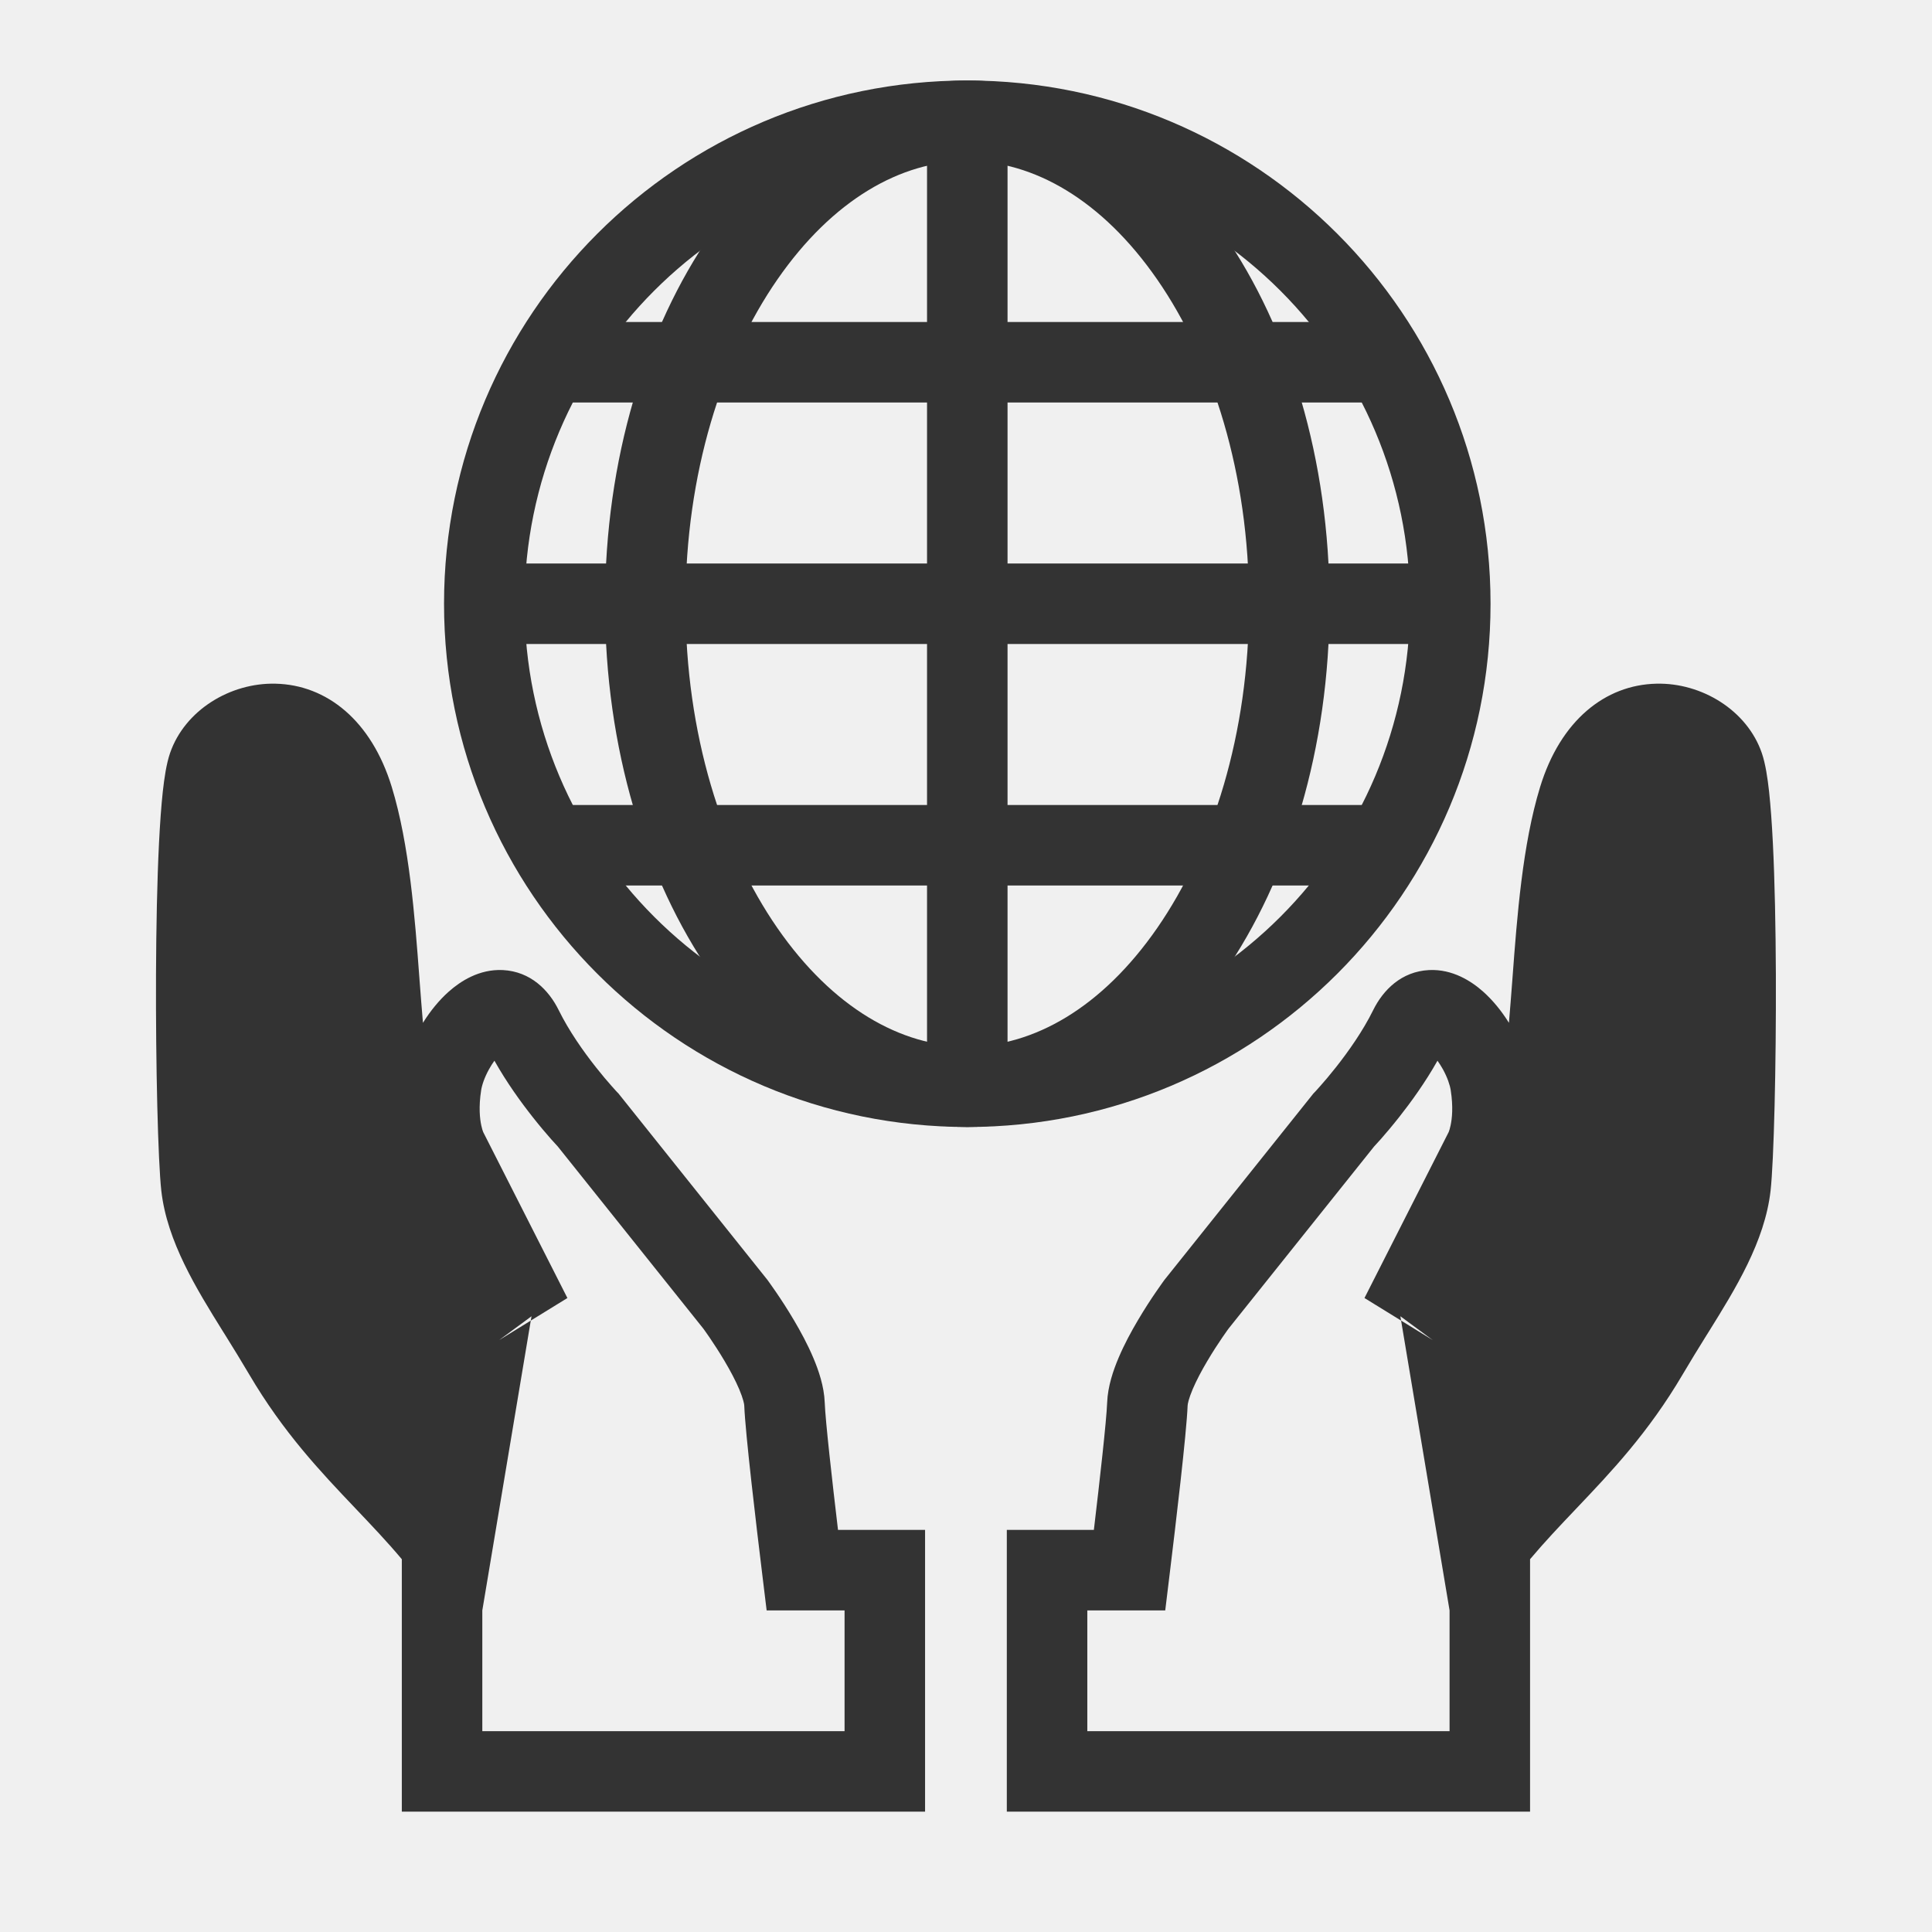
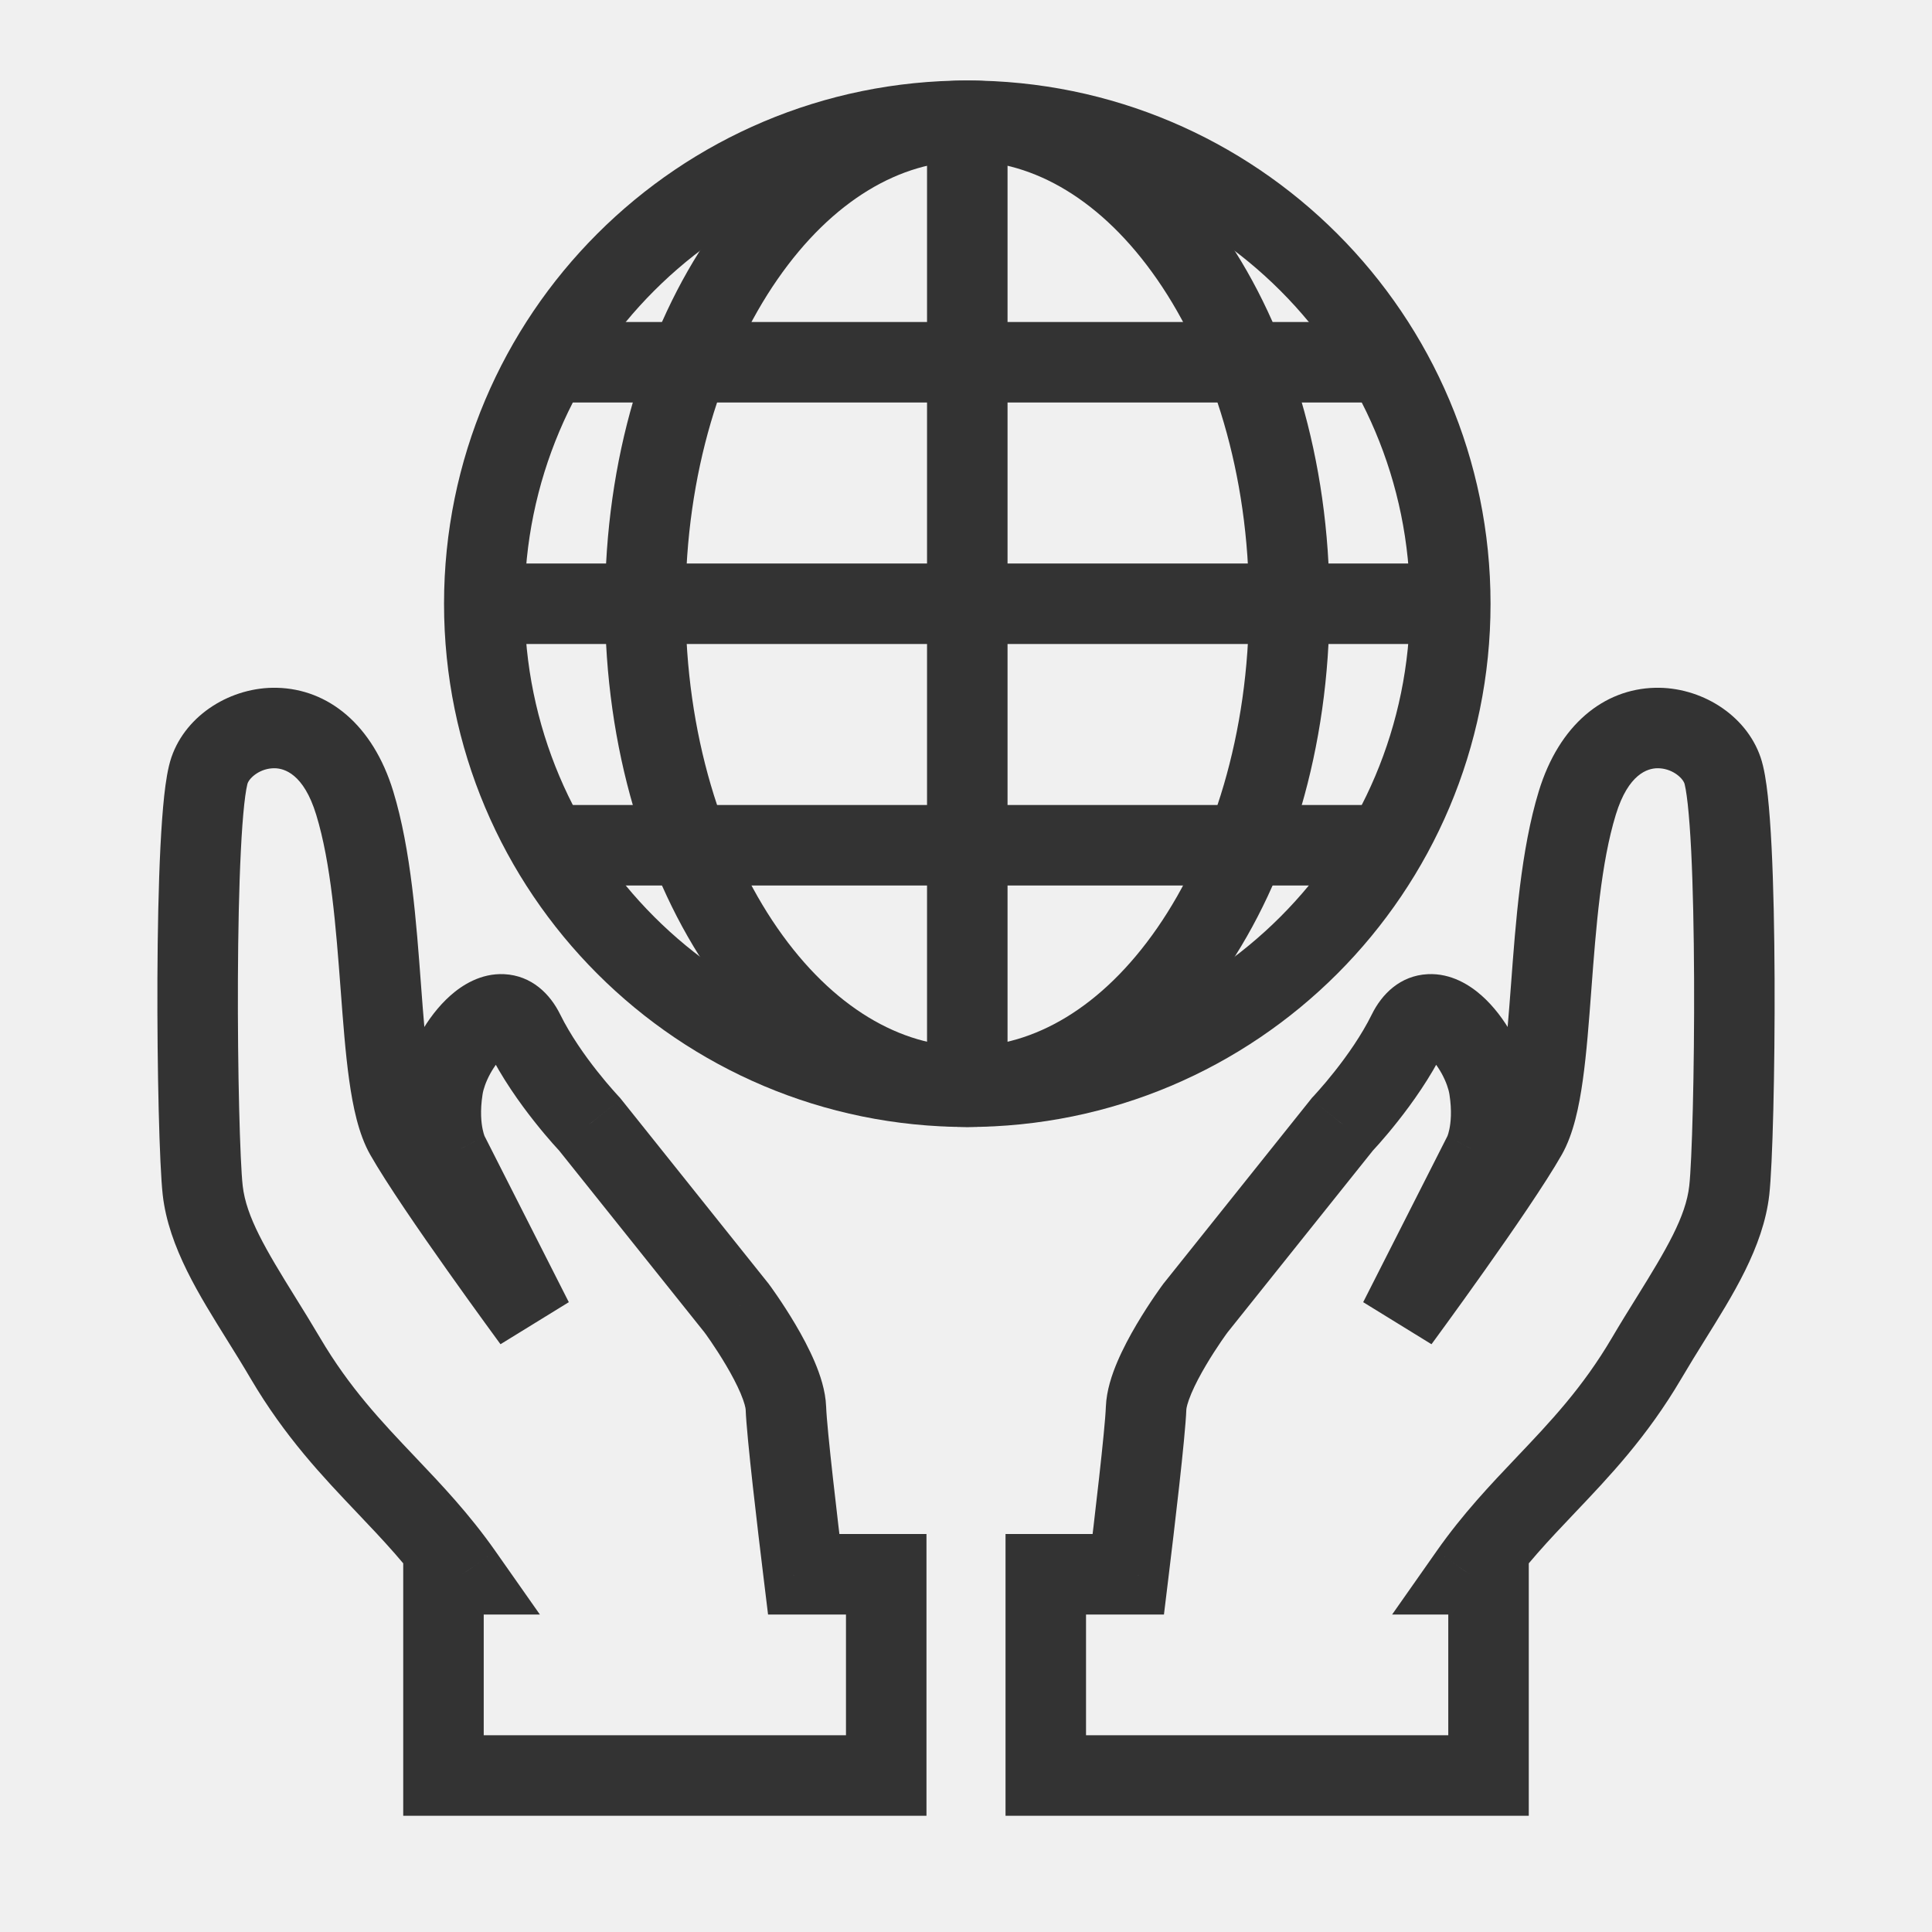
<svg xmlns="http://www.w3.org/2000/svg" width="48" height="48" viewBox="0 0 48 48" fill="none">
  <g clip-path="url(#clip0)">
-     <path fill-rule="evenodd" clip-rule="evenodd" d="M22.983 38.01L20.82 38.01C20.674 36.78 20.507 35.301 20.49 34.846C20.475 34.444 20.338 34.045 20.206 33.734C20.067 33.404 19.891 33.08 19.727 32.803C19.562 32.523 19.4 32.276 19.279 32.1C19.218 32.011 19.168 31.939 19.131 31.888C19.113 31.863 19.099 31.842 19.088 31.828L19.076 31.811L19.072 31.806L19.07 31.803C19.07 31.803 19.07 31.803 18.267 32.399L19.07 31.803L19.059 31.789L15.366 27.168L15.336 27.137L15.335 27.136L15.329 27.13L15.302 27.101C15.277 27.073 15.239 27.032 15.191 26.977C15.094 26.868 14.958 26.709 14.805 26.515C14.493 26.12 14.134 25.611 13.882 25.099C13.634 24.595 13.178 24.136 12.494 24.101C11.906 24.072 11.438 24.381 11.153 24.633C10.914 24.845 10.693 25.114 10.508 25.412C10.479 25.077 10.452 24.719 10.423 24.343L10.418 24.276C10.306 22.779 10.171 20.985 9.734 19.555C9.228 17.9 8.118 17.015 6.845 16.986C5.719 16.959 4.591 17.646 4.225 18.71C4.134 18.975 4.082 19.33 4.045 19.664C4.006 20.025 3.975 20.46 3.951 20.935C3.903 21.889 3.881 23.049 3.876 24.204C3.867 26.488 3.926 28.858 4.008 29.586C4.151 30.847 4.885 32.027 5.539 33.079C5.562 33.115 5.584 33.151 5.607 33.187C5.804 33.505 6 33.821 6.192 34.148C7.044 35.596 7.971 36.571 8.819 37.463L8.836 37.481C9.239 37.905 9.62 38.306 9.983 38.738L9.983 45.01L22.983 45.01L22.983 38.01ZM11.983 40.01L11.983 43.01L20.983 43.01L20.983 40.01L19.047 40.01L18.94 39.13C18.791 37.911 18.516 35.601 18.491 34.921C18.49 34.883 18.465 34.752 18.365 34.514C18.272 34.296 18.144 34.054 18.005 33.82C17.869 33.589 17.731 33.38 17.628 33.228C17.576 33.153 17.534 33.093 17.505 33.052C17.491 33.032 17.48 33.017 17.473 33.008L13.856 28.482C13.848 28.474 13.84 28.466 13.831 28.455C13.797 28.419 13.749 28.366 13.691 28.301C13.575 28.169 13.415 27.982 13.236 27.755C12.947 27.389 12.59 26.898 12.284 26.353C12.237 26.418 12.19 26.491 12.146 26.572C12.037 26.77 11.974 26.957 11.954 27.087C11.889 27.504 11.922 27.795 11.957 27.959C11.974 28.042 11.993 28.095 12.002 28.118C12.004 28.122 12.005 28.126 12.006 28.128L14.097 32.249L12.4 33.295L13.205 32.702" fill="#333333" />
-     <path fill-rule="evenodd" clip-rule="evenodd" d="M25.014 38.01L27.177 38.01C27.323 36.78 27.49 35.301 27.507 34.846C27.522 34.444 27.659 34.045 27.791 33.734C27.93 33.404 28.106 33.08 28.27 32.803C28.435 32.523 28.597 32.276 28.718 32.1C28.779 32.011 28.829 31.939 28.866 31.888C28.884 31.863 28.898 31.842 28.909 31.828L28.921 31.811L28.925 31.806L28.927 31.803C28.927 31.803 28.927 31.803 29.73 32.399L28.927 31.803L28.938 31.789L32.631 27.168L32.661 27.137L32.662 27.136L32.668 27.13L32.695 27.101C32.72 27.073 32.758 27.032 32.806 26.977C32.903 26.868 33.039 26.709 33.192 26.515C33.504 26.12 33.863 25.611 34.115 25.099C34.363 24.595 34.819 24.136 35.503 24.101C36.091 24.072 36.559 24.381 36.844 24.633C37.083 24.845 37.304 25.114 37.489 25.412C37.518 25.077 37.545 24.719 37.574 24.343L37.579 24.276C37.691 22.779 37.825 20.985 38.263 19.555C38.769 17.9 39.879 17.015 41.152 16.986C42.278 16.959 43.406 17.646 43.772 18.71C43.863 18.975 43.915 19.33 43.952 19.664C43.991 20.025 44.022 20.46 44.046 20.935C44.094 21.889 44.116 23.049 44.121 24.204C44.13 26.488 44.071 28.858 43.989 29.586C43.846 30.847 43.112 32.027 42.458 33.079C42.435 33.115 42.413 33.151 42.39 33.187C42.193 33.505 41.997 33.821 41.805 34.148C40.953 35.596 40.026 36.571 39.178 37.463L39.161 37.481C38.758 37.905 38.377 38.306 38.014 38.738L38.014 45.01L25.014 45.01L25.014 38.01ZM36.014 40.01L36.014 43.01L27.014 43.01L27.014 40.01L28.95 40.01L29.057 39.13C29.206 37.911 29.481 35.601 29.506 34.921C29.507 34.883 29.532 34.752 29.632 34.514C29.725 34.296 29.853 34.054 29.992 33.82C30.128 33.589 30.265 33.38 30.369 33.228C30.421 33.153 30.463 33.093 30.492 33.052C30.506 33.032 30.517 33.017 30.524 33.008L34.141 28.482C34.149 28.474 34.157 28.466 34.166 28.455C34.2 28.419 34.248 28.366 34.306 28.301C34.422 28.169 34.581 27.982 34.761 27.755C35.05 27.389 35.407 26.898 35.714 26.353C35.76 26.418 35.807 26.491 35.852 26.572C35.96 26.77 36.023 26.957 36.043 27.087C36.108 27.504 36.075 27.795 36.04 27.959C36.023 28.042 36.004 28.095 35.995 28.118C35.993 28.122 35.992 28.126 35.991 28.128L33.9 32.249L35.597 33.295L34.792 32.702" fill="#333333" />
    <path fill-rule="evenodd" clip-rule="evenodd" d="M24.032 26C30.107 26 35.032 21.075 35.032 15C35.032 8.925 30.107 4 24.032 4C17.957 4 13.032 8.925 13.032 15C13.032 21.075 17.957 26 24.032 26ZM24.032 28C31.212 28 37.032 22.18 37.032 15C37.032 7.82 31.212 2 24.032 2C16.852 2 11.032 7.82 11.032 15C11.032 22.18 16.852 28 24.032 28Z" fill="#333333" />
    <path fill-rule="evenodd" clip-rule="evenodd" d="M28.752 23.054C30.121 21.076 31.032 18.235 31.032 15C31.032 11.765 30.121 8.924 28.752 6.946C27.377 4.96 25.675 4 24.032 4C22.389 4 20.687 4.96 19.312 6.946C17.943 8.924 17.032 11.765 17.032 15C17.032 18.235 17.943 21.076 19.312 23.054C20.687 25.04 22.389 26 24.032 26C25.675 26 27.377 25.04 28.752 23.054ZM24.032 28C29.003 28 33.032 22.18 33.032 15C33.032 7.82 29.003 2 24.032 2C19.061 2 15.032 7.82 15.032 15C15.032 22.18 19.061 28 24.032 28Z" fill="#333333" />
    <path fill-rule="evenodd" clip-rule="evenodd" d="M23.032 27V3H25.032V27H23.032Z" fill="#333333" />
    <path fill-rule="evenodd" clip-rule="evenodd" d="M12.032 14L36.032 14L36.032 16L12.032 16L12.032 14Z" fill="#333333" />
    <path fill-rule="evenodd" clip-rule="evenodd" d="M14.032 8L34.032 8L34.032 10L14.032 10L14.032 8Z" fill="#333333" />
    <path fill-rule="evenodd" clip-rule="evenodd" d="M14.032 20L34.032 20L34.032 22L14.032 22L14.032 20Z" fill="#333333" />
+     <path d="M22.018 44.112L23.018 44.112L23.018 45.112L22.018 45.112L22.018 44.112ZM22.018 39.112L22.018 38.112L23.018 38.112L23.018 39.112L22.018 39.112ZM11.018 44.112L11.018 45.112L10.018 45.112L10.018 44.112L11.018 44.112ZM11.018 39.112L10.018 39.112L10.018 38.112L11.018 38.112L11.018 39.112ZM11.49 39.112L12.308 38.538L13.413 40.112L11.49 40.112L11.49 39.112ZM9.596 36.894L10.321 36.205L10.321 36.205L9.596 36.894ZM7.089 33.743L7.951 33.236L7.951 33.236L7.089 33.743ZM6.491 32.762L7.34 32.234L7.34 32.234L6.491 32.762ZM5.037 29.576L6.03 29.463L6.03 29.463L5.037 29.576ZM5.206 19.137L4.26 18.812L4.26 18.812L5.206 19.137ZM8.813 19.949L7.856 20.242L7.856 20.242L8.813 19.949ZM9.461 24.52L8.464 24.595L8.464 24.595L9.461 24.52ZM10.067 28.193L10.937 27.699L10.937 27.699L10.067 28.193ZM13.24 32.804L14.132 32.352L12.435 33.397L13.24 32.804ZM11.152 28.688L12.025 28.2L12.034 28.218L12.044 28.236L11.152 28.688ZM11.001 27.037L10.012 26.884L10.012 26.884L11.001 27.037ZM14.647 27.929L15.37 27.239L15.4 27.271L15.428 27.305L14.647 27.929ZM18.302 32.502L19.083 31.878L19.094 31.891L19.105 31.906L18.302 32.502ZM19.525 34.986L18.526 35.023L18.526 35.023L19.525 34.986ZM19.968 39.112L19.968 40.112L19.082 40.112L18.975 39.233L19.968 39.112ZM21.018 44.112L21.018 39.112L23.018 39.112L23.018 44.112L21.018 44.112ZM11.018 43.112L22.018 43.112L22.018 45.112L11.018 45.112L11.018 43.112ZM12.018 39.112L12.018 44.112L10.018 44.112L10.018 39.112L12.018 39.112ZM11.49 40.112L11.018 40.112L11.018 38.112L11.49 38.112L11.49 40.112ZM10.671 39.686C10.116 38.895 9.523 38.269 8.871 37.583L10.321 36.205C10.964 36.882 11.656 37.608 12.308 38.538L10.671 39.686ZM8.871 37.583C8.019 36.686 7.085 35.708 6.227 34.25L7.951 33.236C8.681 34.476 9.469 35.309 10.321 36.205L8.871 37.583ZM6.227 34.25C6.035 33.923 5.839 33.607 5.641 33.29L7.34 32.234C7.536 32.549 7.744 32.885 7.951 33.236L6.227 34.25ZM5.641 33.29C4.971 32.21 4.191 30.993 4.043 29.688L6.03 29.463C6.117 30.227 6.593 31.032 7.34 32.234L5.641 33.29ZM4.043 29.688C3.961 28.96 3.902 26.591 3.911 24.307C3.916 23.151 3.938 21.991 3.986 21.038C4.01 20.562 4.041 20.128 4.08 19.767C4.117 19.432 4.169 19.078 4.26 18.812L6.152 19.462C6.152 19.46 6.149 19.471 6.142 19.499C6.135 19.526 6.128 19.563 6.119 19.611C6.102 19.707 6.085 19.831 6.068 19.984C6.035 20.291 6.006 20.682 5.984 21.138C5.938 22.048 5.916 23.175 5.911 24.315C5.901 26.62 5.963 28.871 6.03 29.463L4.043 29.688ZM4.26 18.812C4.626 17.748 5.754 17.061 6.88 17.088C8.153 17.118 9.263 18.003 9.769 19.657L7.856 20.242C7.542 19.214 7.054 19.093 6.832 19.087C6.462 19.079 6.198 19.327 6.152 19.462L4.26 18.812ZM9.769 19.657C10.213 21.109 10.345 22.934 10.458 24.445L8.464 24.595C8.345 23.017 8.222 21.437 7.856 20.242L9.769 19.657ZM10.458 24.445C10.518 25.247 10.573 25.963 10.656 26.561C10.745 27.191 10.849 27.544 10.937 27.699L9.198 28.688C8.905 28.172 8.766 27.481 8.676 26.839C8.581 26.164 8.523 25.378 8.464 24.595L10.458 24.445ZM10.937 27.699C11.284 28.309 12.046 29.421 12.752 30.417C13.098 30.907 13.422 31.356 13.659 31.682C13.778 31.846 13.875 31.978 13.942 32.07C13.975 32.116 14.001 32.151 14.019 32.175C14.028 32.187 14.034 32.196 14.039 32.202C14.041 32.206 14.043 32.208 14.044 32.209C14.044 32.21 14.045 32.211 14.045 32.211C14.045 32.211 14.045 32.211 14.045 32.211C14.046 32.211 14.046 32.211 14.046 32.211C14.046 32.211 14.046 32.211 13.24 32.804C12.435 33.397 12.435 33.397 12.435 33.397C12.435 33.397 12.435 33.397 12.435 33.397C12.435 33.397 12.435 33.397 12.434 33.396C12.434 33.396 12.434 33.395 12.433 33.395C12.432 33.393 12.43 33.39 12.428 33.387C12.423 33.381 12.416 33.371 12.407 33.359C12.389 33.334 12.362 33.298 12.328 33.251C12.259 33.157 12.161 33.023 12.041 32.857C11.801 32.526 11.472 32.071 11.12 31.573C10.426 30.594 9.603 29.4 9.198 28.688L10.937 27.699ZM12.348 33.257L10.26 29.141L12.044 28.236L14.132 32.352L12.348 33.257ZM11.152 28.688C10.279 29.176 10.279 29.176 10.278 29.175C10.278 29.175 10.278 29.175 10.278 29.174C10.278 29.174 10.277 29.173 10.277 29.172C10.276 29.171 10.275 29.17 10.275 29.169C10.273 29.166 10.272 29.163 10.27 29.16C10.267 29.154 10.264 29.148 10.26 29.14C10.252 29.126 10.244 29.109 10.235 29.09C10.216 29.051 10.195 29.002 10.172 28.944C10.127 28.826 10.076 28.669 10.035 28.475C9.952 28.083 9.91 27.549 10.012 26.884L11.989 27.19C11.924 27.607 11.957 27.897 11.992 28.061C12.009 28.144 12.028 28.198 12.037 28.221C12.042 28.233 12.044 28.237 12.042 28.233C12.041 28.232 12.04 28.228 12.037 28.223C12.035 28.22 12.034 28.216 12.032 28.213C12.031 28.211 12.03 28.209 12.028 28.207C12.028 28.206 12.027 28.205 12.027 28.204C12.026 28.203 12.026 28.203 12.026 28.202C12.025 28.202 12.025 28.201 12.025 28.201C12.025 28.201 12.025 28.2 11.152 28.688ZM10.012 26.884C10.132 26.11 10.606 25.252 11.188 24.736C11.472 24.483 11.941 24.174 12.528 24.203C13.213 24.238 13.669 24.698 13.917 25.202L12.123 26.086C12.096 26.032 12.097 26.057 12.154 26.102C12.221 26.154 12.319 26.195 12.428 26.201C12.608 26.21 12.64 26.121 12.514 26.232C12.414 26.322 12.289 26.477 12.18 26.675C12.072 26.873 12.009 27.059 11.989 27.19L10.012 26.884ZM13.917 25.202C14.169 25.714 14.528 26.223 14.84 26.617C14.993 26.811 15.129 26.97 15.226 27.079C15.274 27.134 15.312 27.176 15.337 27.203C15.349 27.217 15.359 27.227 15.364 27.233C15.367 27.236 15.369 27.238 15.37 27.239C15.37 27.239 15.371 27.239 15.371 27.239C15.371 27.239 15.371 27.239 15.371 27.239C15.37 27.239 15.37 27.239 15.37 27.239C15.37 27.239 15.37 27.239 15.37 27.239C15.37 27.239 15.37 27.239 14.647 27.929C13.924 28.62 13.924 28.62 13.923 28.62C13.923 28.62 13.923 28.62 13.923 28.619C13.923 28.619 13.923 28.619 13.923 28.619C13.922 28.619 13.922 28.618 13.921 28.618C13.92 28.617 13.919 28.615 13.918 28.614C13.915 28.611 13.911 28.606 13.906 28.601C13.896 28.591 13.883 28.576 13.866 28.558C13.832 28.521 13.784 28.469 13.726 28.403C13.61 28.272 13.45 28.084 13.271 27.857C12.917 27.41 12.463 26.776 12.123 26.086L13.917 25.202ZM15.428 27.305L19.083 31.878L17.521 33.126L13.866 28.554L15.428 27.305ZM18.302 32.502C19.105 31.906 19.105 31.906 19.105 31.906C19.105 31.906 19.105 31.906 19.105 31.906C19.105 31.906 19.105 31.907 19.105 31.907C19.106 31.907 19.106 31.908 19.107 31.909C19.108 31.91 19.109 31.912 19.11 31.914C19.114 31.918 19.118 31.923 19.123 31.931C19.133 31.945 19.148 31.965 19.166 31.99C19.203 32.041 19.253 32.113 19.314 32.202C19.435 32.379 19.597 32.626 19.762 32.905C19.926 33.182 20.101 33.507 20.241 33.836C20.373 34.147 20.51 34.546 20.525 34.949L18.526 35.023C18.525 34.986 18.5 34.854 18.4 34.617C18.307 34.398 18.179 34.157 18.04 33.922C17.904 33.691 17.766 33.482 17.663 33.33C17.611 33.255 17.569 33.195 17.54 33.154C17.526 33.134 17.515 33.119 17.507 33.11C17.504 33.105 17.501 33.101 17.5 33.099C17.499 33.098 17.499 33.098 17.499 33.097C17.498 33.097 17.498 33.097 17.498 33.097C17.499 33.097 17.499 33.097 17.499 33.098C17.499 33.098 17.499 33.098 17.499 33.098C17.499 33.098 17.499 33.098 18.302 32.502ZM20.525 34.949C20.546 35.52 20.804 37.712 20.96 38.991L18.975 39.233C18.826 38.013 18.551 35.703 18.526 35.023L20.525 34.949ZM22.018 40.112L19.968 40.112L19.968 38.112L22.018 38.112L22.018 40.112Z" fill="#333333" />
+     <path d="M25.982 44.112L24.982 44.112L24.982 45.112L25.982 45.112L25.982 44.112ZM25.982 39.112L25.982 38.112L24.982 38.112L24.982 39.112L25.982 39.112ZM36.982 44.112L36.982 45.112L37.982 45.112L37.982 44.112L36.982 44.112ZM36.982 39.112L37.982 39.112L37.982 38.112L36.982 38.112L36.982 39.112ZM36.51 39.112L35.692 38.538L34.587 40.112L36.51 40.112L36.51 39.112ZM38.404 36.894L37.679 36.205L37.679 36.205L38.404 36.894ZM40.911 33.743L40.049 33.236L40.049 33.236L40.911 33.743ZM41.509 32.762L40.66 32.234L40.66 32.234L41.509 32.762ZM42.963 29.576L41.969 29.463L41.969 29.463L42.963 29.576ZM42.794 19.137L43.74 18.812L43.74 18.812L42.794 19.137ZM39.187 19.949L40.144 20.242L40.144 20.242L39.187 19.949ZM38.539 24.52L39.536 24.595L39.536 24.595L38.539 24.52ZM37.933 28.193L37.063 27.699L37.063 27.699L37.933 28.193ZM34.76 32.804L33.868 32.352L35.565 33.397L34.76 32.804ZM36.848 28.688L35.975 28.2L35.965 28.218L35.956 28.236L36.848 28.688ZM36.999 27.037L37.987 26.884L37.987 26.884L36.999 27.037ZM33.353 27.929L32.63 27.239L32.599 27.271L32.572 27.305L33.353 27.929ZM29.698 32.502L28.917 31.878L28.906 31.891L28.895 31.906L29.698 32.502ZM28.475 34.986L29.474 35.023L29.474 35.023L28.475 34.986ZM28.032 39.112L28.032 40.112L28.918 40.112L29.025 39.233L28.032 39.112ZM26.982 44.112L26.982 39.112L24.982 39.112L24.982 44.112L26.982 44.112ZM36.982 43.112L25.982 43.112L25.982 45.112L36.982 45.112L36.982 43.112ZM35.982 39.112L35.982 44.112L37.982 44.112L37.982 39.112L35.982 39.112ZM36.51 40.112L36.982 40.112L36.982 38.112L36.51 38.112L36.51 40.112ZM37.329 39.686C37.885 38.895 38.477 38.269 39.129 37.583L37.679 36.205C37.036 36.882 36.344 37.608 35.692 38.538L37.329 39.686ZM39.129 37.583C39.981 36.686 40.915 35.708 41.773 34.25L40.049 33.236C39.319 34.476 38.531 35.309 37.679 36.205L39.129 37.583ZM41.773 34.25C41.965 33.923 42.161 33.607 42.358 33.29L40.66 32.234C40.464 32.549 40.255 32.885 40.049 33.236L41.773 34.25ZM42.358 33.29C43.029 32.21 43.809 30.993 43.957 29.688L41.969 29.463C41.883 30.227 41.407 31.032 40.66 32.234L42.358 33.29ZM43.957 29.688C44.039 28.96 44.099 26.591 44.089 24.307C44.084 23.151 44.062 21.991 44.014 21.038C43.99 20.562 43.959 20.128 43.92 19.767C43.883 19.432 43.831 19.078 43.74 18.812L41.848 19.462C41.848 19.46 41.852 19.471 41.858 19.499C41.865 19.526 41.872 19.563 41.881 19.611C41.898 19.707 41.915 19.831 41.932 19.984C41.965 20.291 41.994 20.682 42.017 21.138C42.062 22.048 42.084 23.175 42.089 24.315C42.099 26.62 42.036 28.871 41.969 29.463L43.957 29.688ZM43.74 18.812C43.374 17.748 42.246 17.061 41.12 17.088C39.847 17.118 38.737 18.003 38.231 19.657L40.144 20.242C40.458 19.214 40.946 19.093 41.167 19.087C41.538 19.079 41.802 19.327 41.848 19.462L43.74 18.812ZM38.231 19.657C37.787 21.109 37.655 22.934 37.542 24.445L39.536 24.595C39.654 23.017 39.778 21.437 40.144 20.242L38.231 19.657ZM37.542 24.445C37.481 25.247 37.427 25.963 37.343 26.561C37.255 27.191 37.151 27.544 37.063 27.699L38.802 28.688C39.095 28.172 39.234 27.481 39.324 26.839C39.419 26.164 39.477 25.378 39.536 24.595L37.542 24.445ZM37.063 27.699C36.716 28.309 35.954 29.421 35.248 30.417C34.901 30.907 34.578 31.356 34.34 31.682C34.222 31.846 34.125 31.978 34.058 32.07C34.025 32.116 33.999 32.151 33.981 32.175C33.972 32.187 33.965 32.196 33.961 32.202C33.959 32.206 33.957 32.208 33.956 32.209C33.956 32.21 33.955 32.211 33.955 32.211C33.955 32.211 33.955 32.211 33.955 32.211C33.955 32.211 33.955 32.211 33.955 32.211C33.955 32.211 33.955 32.211 34.76 32.804C35.565 33.397 35.565 33.397 35.565 33.397C35.565 33.397 35.565 33.397 35.565 33.397C35.565 33.397 35.565 33.397 35.566 33.396C35.566 33.396 35.566 33.395 35.567 33.395C35.568 33.393 35.57 33.39 35.572 33.387C35.577 33.381 35.584 33.371 35.593 33.359C35.611 33.334 35.638 33.298 35.672 33.251C35.741 33.157 35.839 33.023 35.959 32.857C36.199 32.526 36.528 32.071 36.88 31.573C37.574 30.594 38.397 29.4 38.802 28.688L37.063 27.699ZM35.651 33.257L37.74 29.141L35.956 28.236L33.868 32.352L35.651 33.257ZM36.848 28.688C37.721 29.176 37.721 29.176 37.722 29.175C37.722 29.175 37.722 29.175 37.722 29.174C37.722 29.174 37.723 29.173 37.723 29.172C37.724 29.171 37.724 29.17 37.725 29.169C37.727 29.166 37.728 29.163 37.73 29.16C37.733 29.154 37.736 29.148 37.74 29.14C37.748 29.126 37.756 29.109 37.765 29.09C37.784 29.051 37.805 29.002 37.828 28.944C37.873 28.826 37.924 28.669 37.965 28.475C38.048 28.083 38.09 27.549 37.987 26.884L36.011 27.19C36.076 27.607 36.043 27.897 36.008 28.061C35.991 28.144 35.972 28.198 35.963 28.221C35.958 28.233 35.956 28.237 35.958 28.233C35.959 28.232 35.96 28.228 35.963 28.223C35.965 28.22 35.966 28.216 35.968 28.213C35.969 28.211 35.971 28.209 35.972 28.207C35.972 28.206 35.973 28.205 35.973 28.204C35.974 28.203 35.974 28.203 35.974 28.202C35.974 28.202 35.975 28.201 35.975 28.201C35.975 28.201 35.975 28.2 36.848 28.688ZM37.987 26.884C37.868 26.11 37.394 25.252 36.812 24.736C36.528 24.483 36.059 24.174 35.471 24.203C34.787 24.238 34.331 24.698 34.083 25.202L35.877 26.086C35.904 26.032 35.903 26.057 35.846 26.102C35.779 26.154 35.681 26.195 35.572 26.201C35.392 26.21 35.36 26.121 35.486 26.232C35.586 26.322 35.711 26.477 35.82 26.675C35.928 26.873 35.991 27.059 36.011 27.19L37.987 26.884ZM34.083 25.202C33.831 25.714 33.472 26.223 33.16 26.617C33.007 26.811 32.871 26.97 32.774 27.079C32.726 27.134 32.688 27.176 32.663 27.203C32.651 27.217 32.641 27.227 32.636 27.233C32.633 27.236 32.631 27.238 32.63 27.239C32.63 27.239 32.629 27.239 32.629 27.239C32.629 27.239 32.629 27.239 32.629 27.239C32.63 27.239 32.63 27.239 32.63 27.239C32.63 27.239 32.63 27.239 32.63 27.239C32.63 27.239 32.63 27.239 33.353 27.929C34.076 28.62 34.077 28.62 34.077 28.62C34.077 28.62 34.077 28.62 34.077 28.619C34.077 28.619 34.077 28.619 34.077 28.619C34.078 28.619 34.078 28.618 34.079 28.618C34.08 28.617 34.081 28.615 34.082 28.614C34.085 28.611 34.089 28.606 34.094 28.601C34.104 28.591 34.117 28.576 34.134 28.558C34.168 28.521 34.216 28.469 34.274 28.403C34.39 28.272 34.55 28.084 34.729 27.857C35.083 27.41 35.537 26.776 35.877 26.086L34.083 25.202ZM32.572 27.305L28.917 31.878L30.479 33.126L34.134 28.554L32.572 27.305ZM29.698 32.502C28.895 31.906 28.895 31.906 28.895 31.906C28.895 31.906 28.895 31.906 28.895 31.906C28.895 31.906 28.895 31.907 28.895 31.907C28.894 31.907 28.894 31.908 28.893 31.909C28.892 31.91 28.891 31.912 28.89 31.914C28.886 31.918 28.882 31.923 28.877 31.931C28.867 31.945 28.852 31.965 28.834 31.99C28.797 32.041 28.747 32.113 28.686 32.202C28.565 32.379 28.403 32.626 28.238 32.905C28.074 33.182 27.899 33.507 27.759 33.836C27.627 34.147 27.49 34.546 27.475 34.949L29.474 35.023C29.475 34.986 29.5 34.854 29.6 34.617C29.693 34.398 29.821 34.157 29.96 33.922C30.096 33.691 30.234 33.482 30.337 33.33C30.389 33.255 30.431 33.195 30.46 33.154C30.474 33.134 30.485 33.119 30.493 33.11C30.496 33.105 30.499 33.101 30.5 33.099C30.501 33.098 30.501 33.098 30.501 33.097C30.502 33.097 30.502 33.097 30.502 33.097C30.501 33.097 30.501 33.097 30.501 33.098C30.501 33.098 30.501 33.098 30.501 33.098C30.501 33.098 30.501 33.098 29.698 32.502ZM27.475 34.949C27.454 35.52 27.196 37.712 27.04 38.991L29.025 39.233C29.174 38.013 29.449 35.703 29.474 35.023L27.475 34.949ZM25.982 40.112L28.032 40.112L28.032 38.112L25.982 38.112L25.982 40.112Z" fill="#333333" />
  </g>
  <defs>
    <clipPath id="clip0">
      <rect width="48" height="48" fill="white" />
    </clipPath>
  </defs>
</svg>
